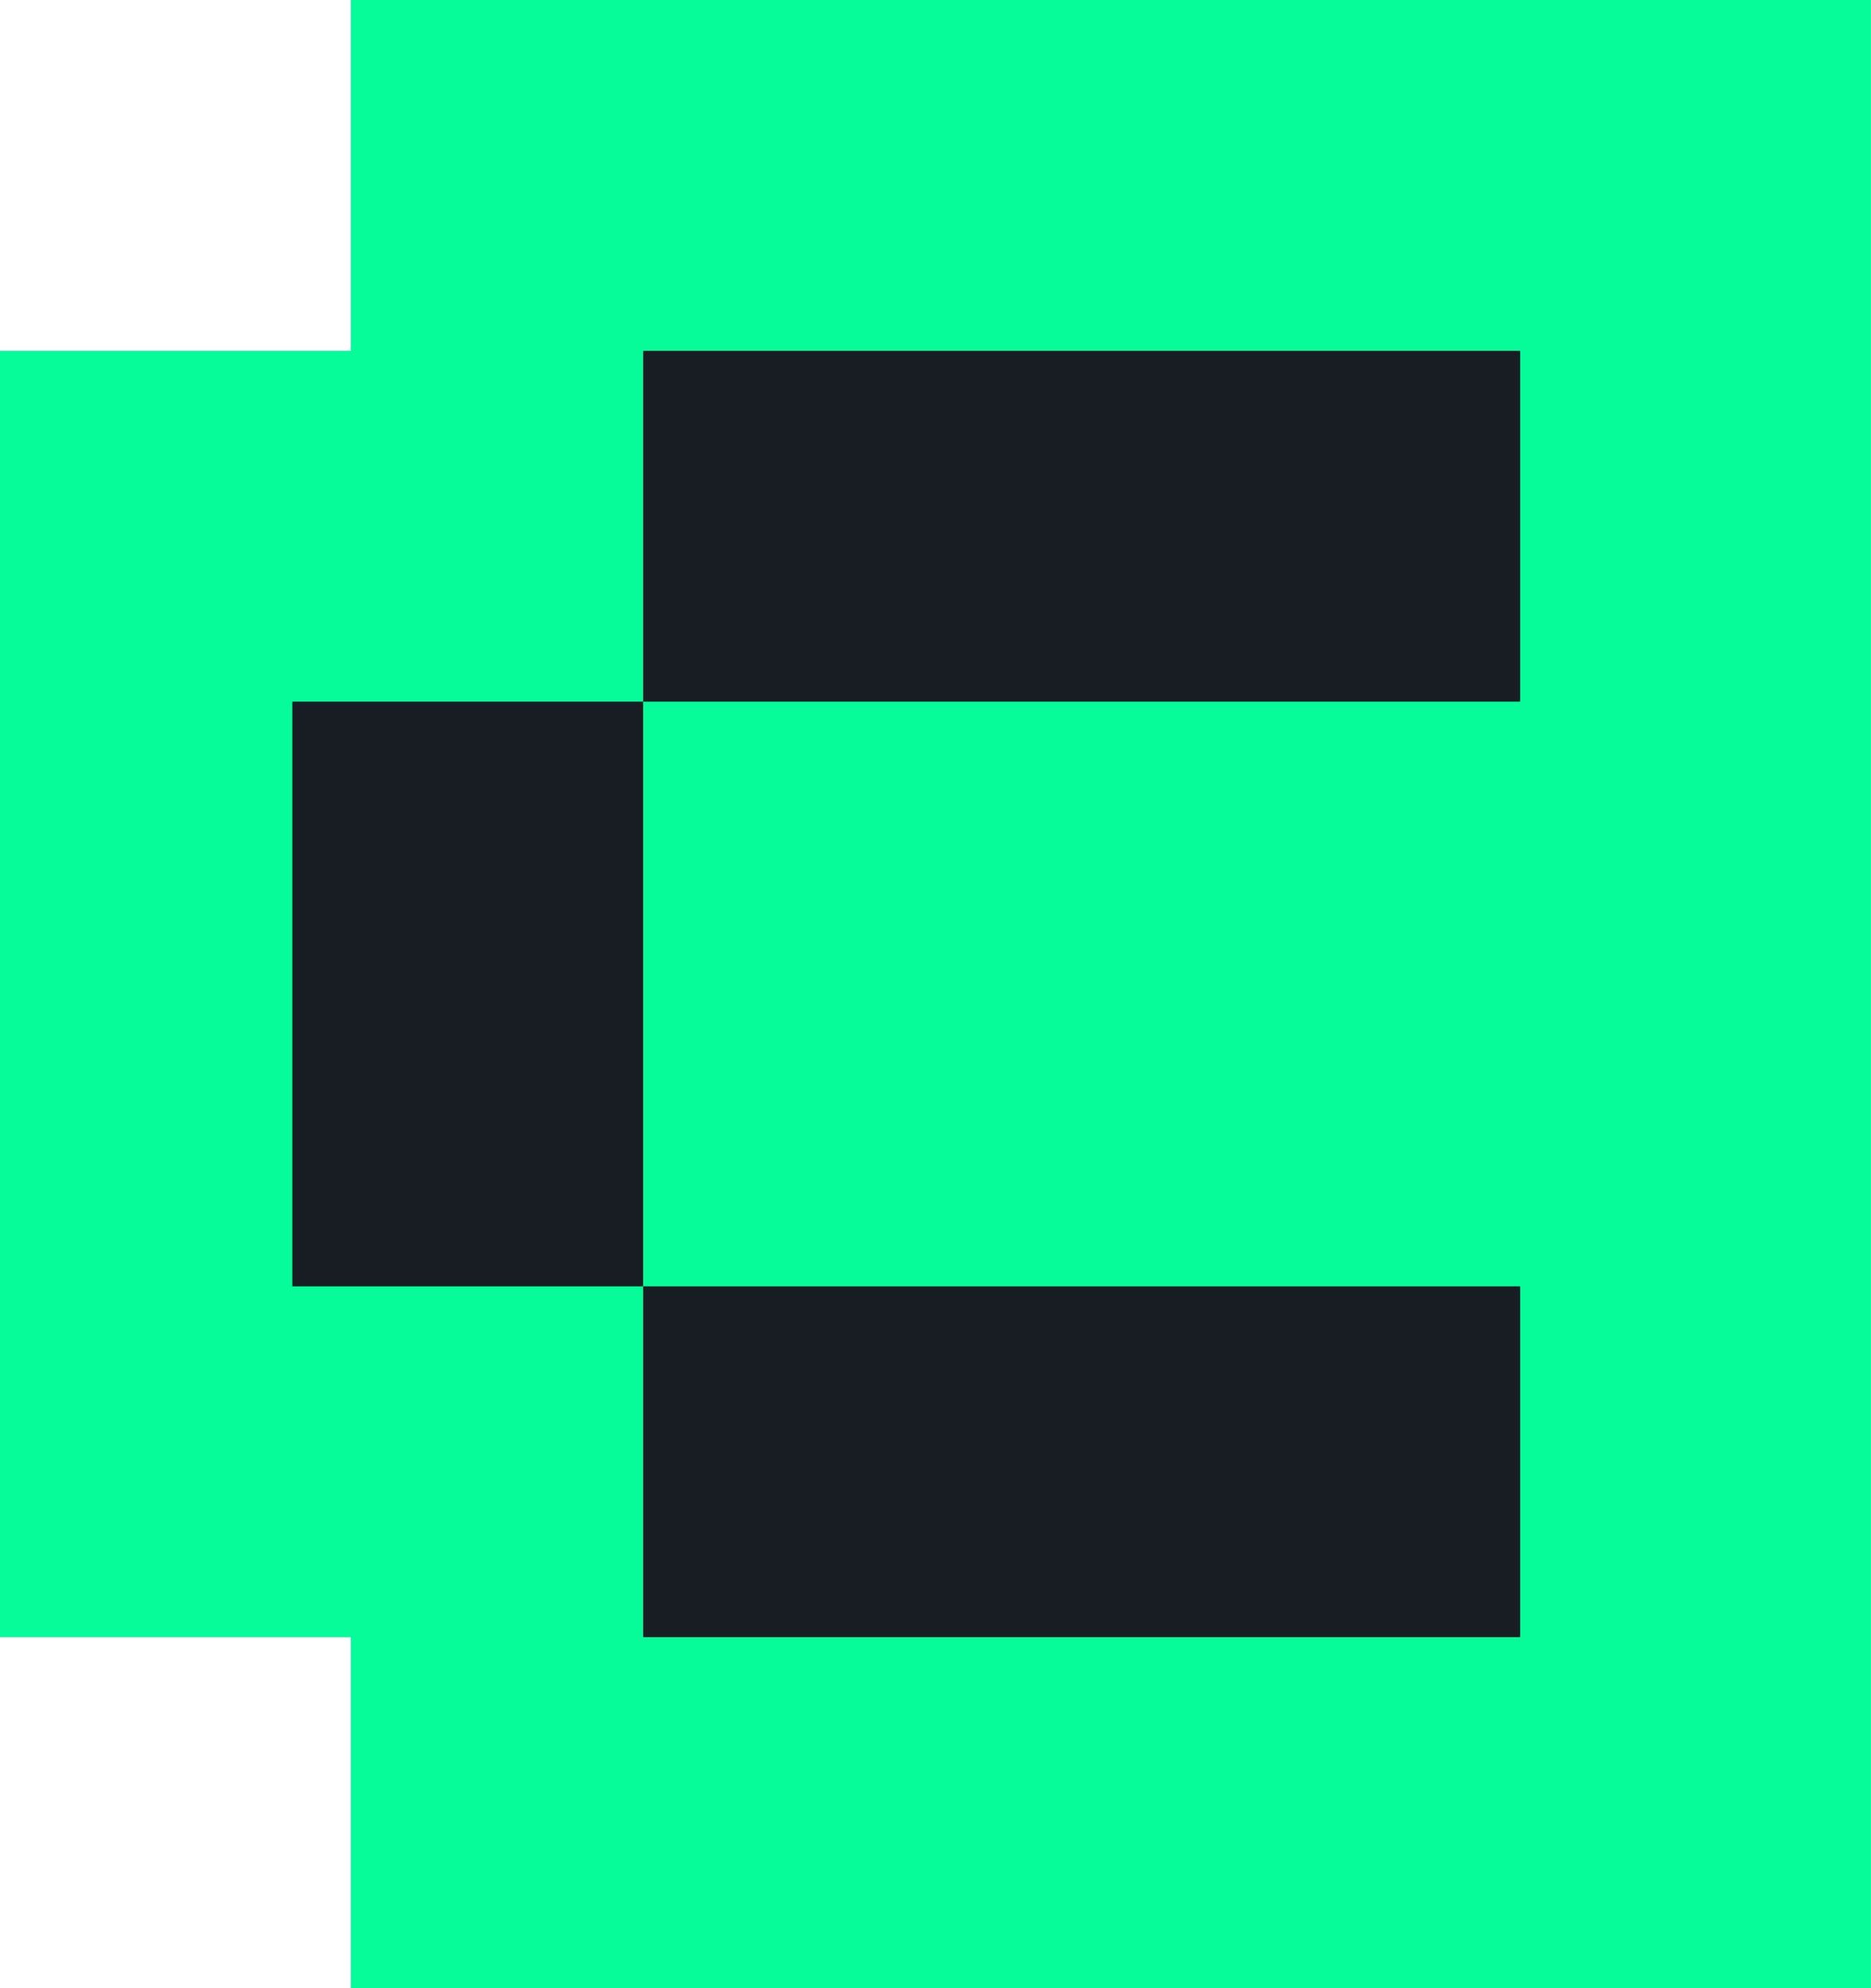
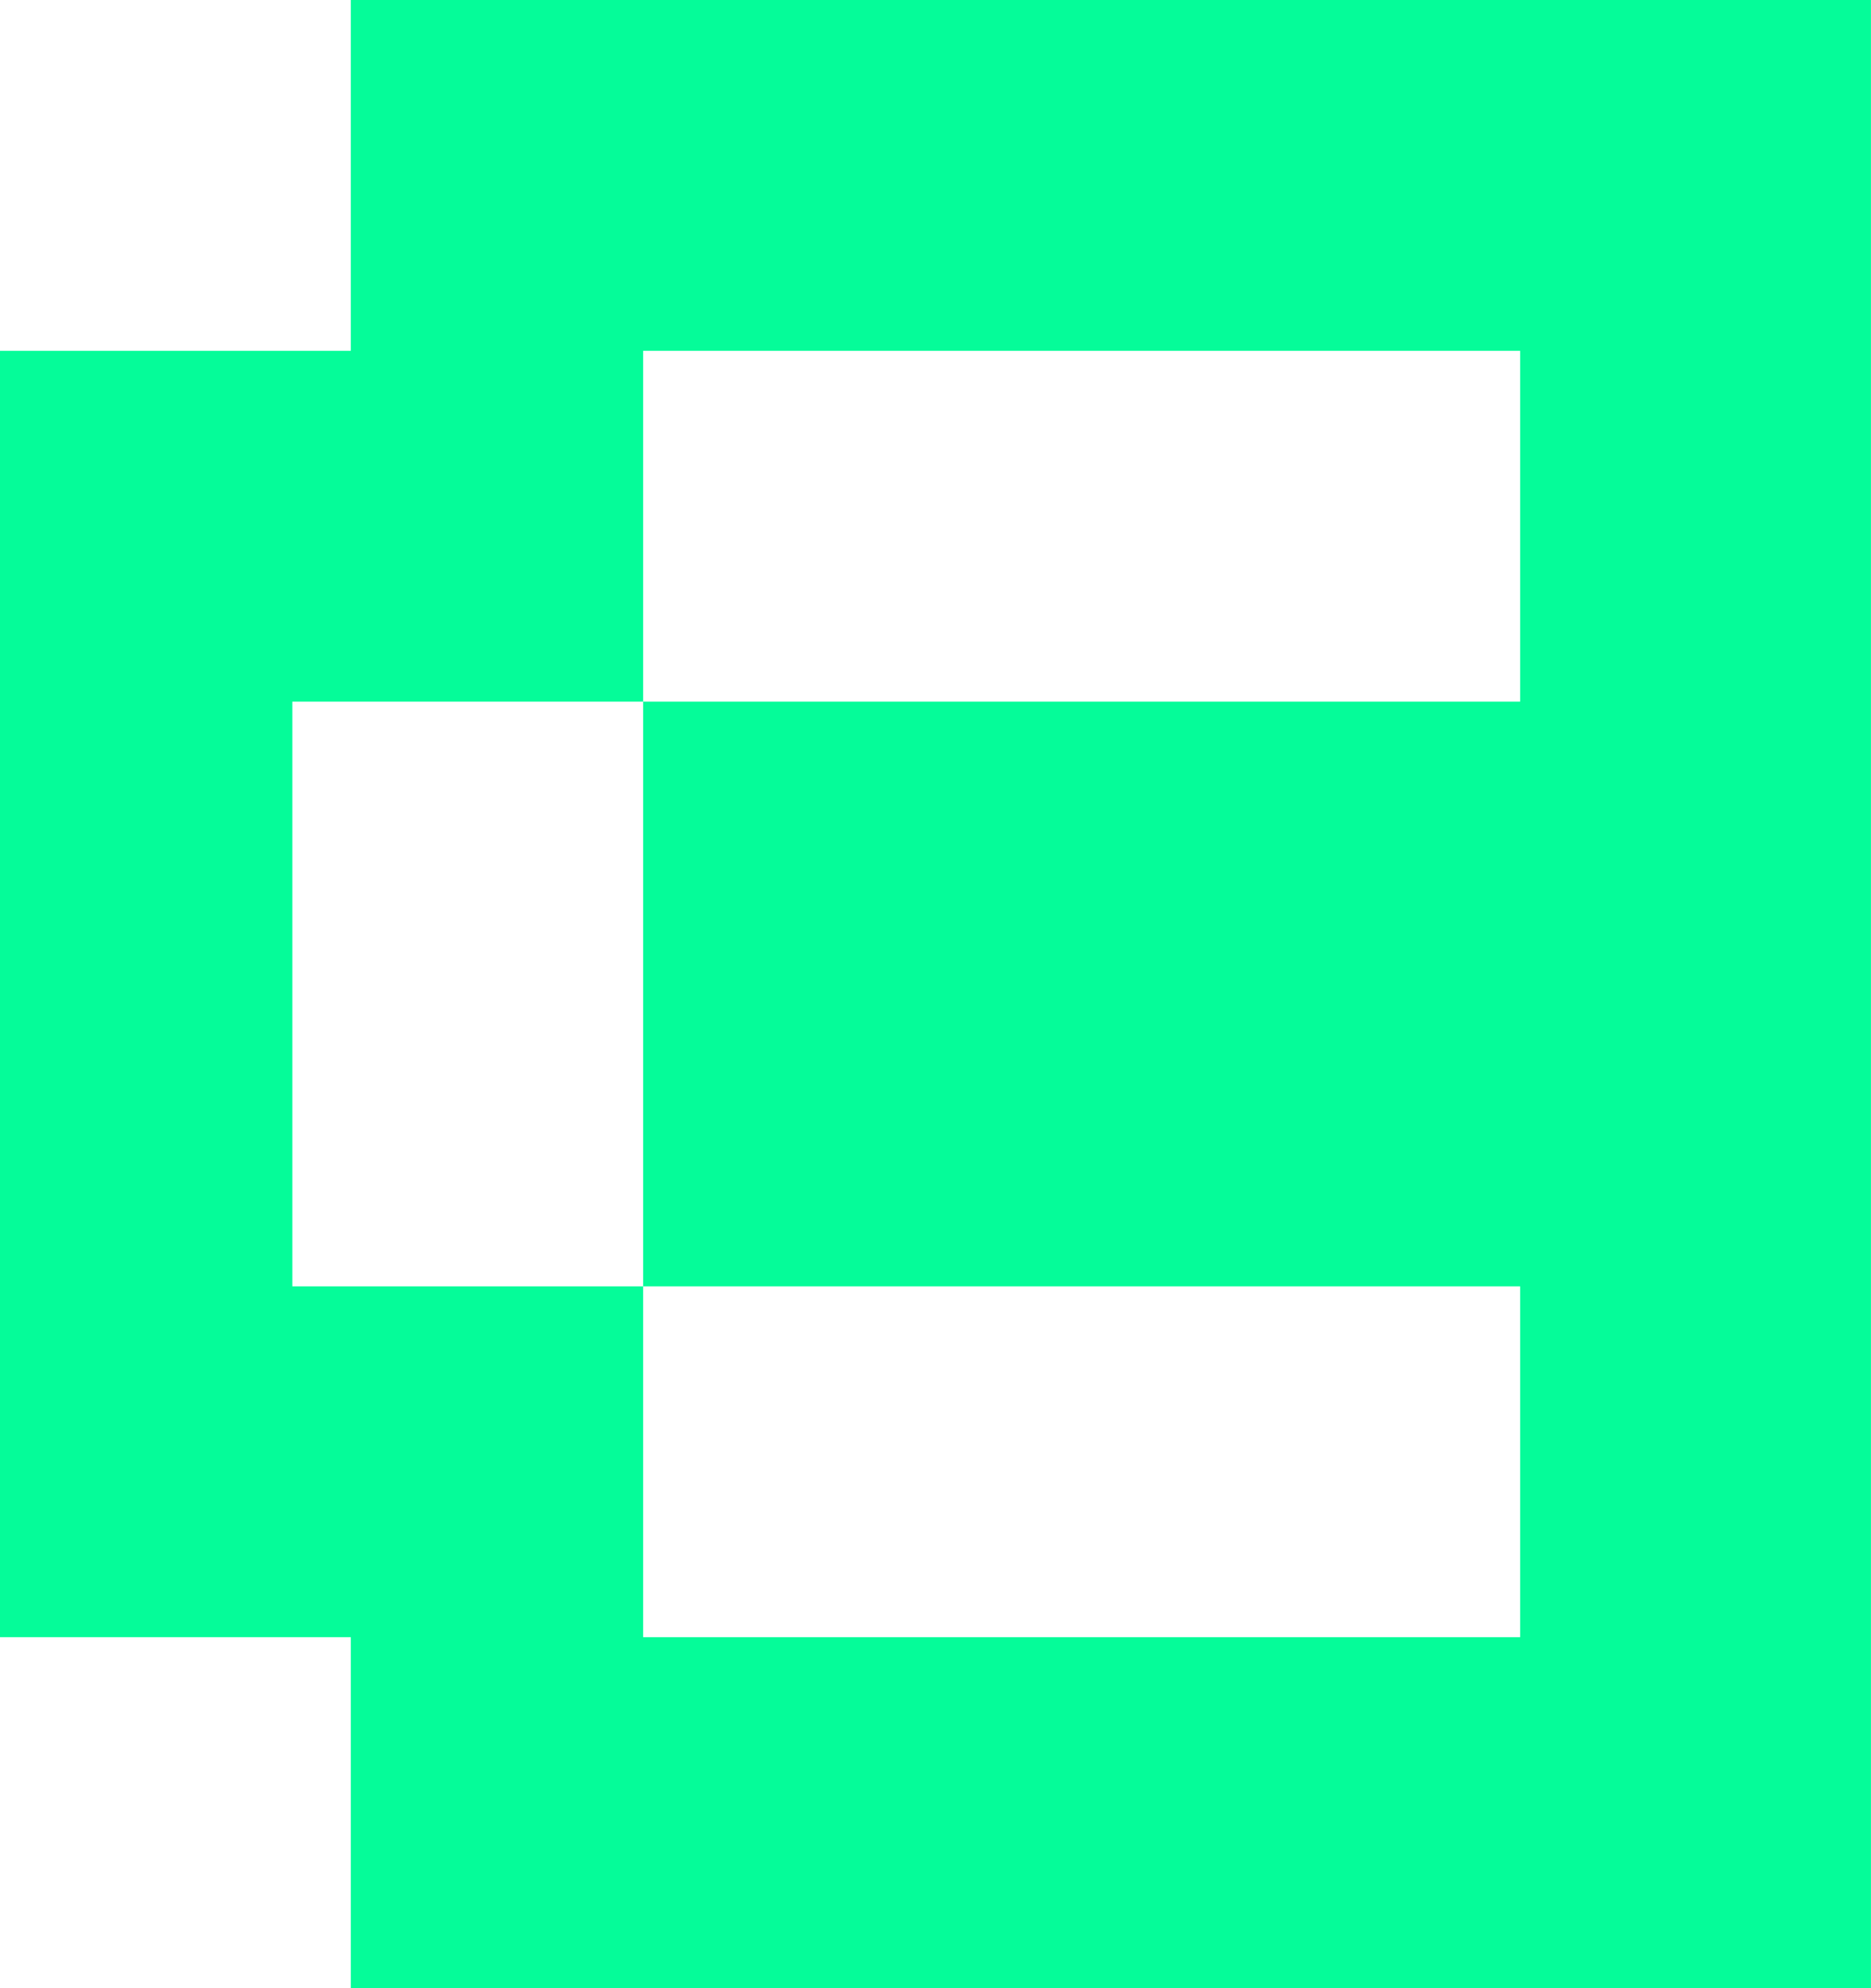
<svg xmlns="http://www.w3.org/2000/svg" fill="none" viewBox="0 0 32 34" width="32" height="34">
-   <path fill="#05FC99" d="M11 6v22H0V6z" />
-   <path fill="#05FC99" d="M32 0v34H6V0z" />
-   <path fill="#181D23" d="M11 6h15v6H11zM11 22h15v6H11zM11 12v10H5V12z" />
+   <path fill="#05FC99" fill-rule="evenodd" d="M32 0v34H6v-6H0V6h6V0h26ZM11 6h15v6H11V6Zm-6 6h6v10H5V12Zm6 10h15v6H11v-6Z" clip-rule="evenodd" />
</svg>
